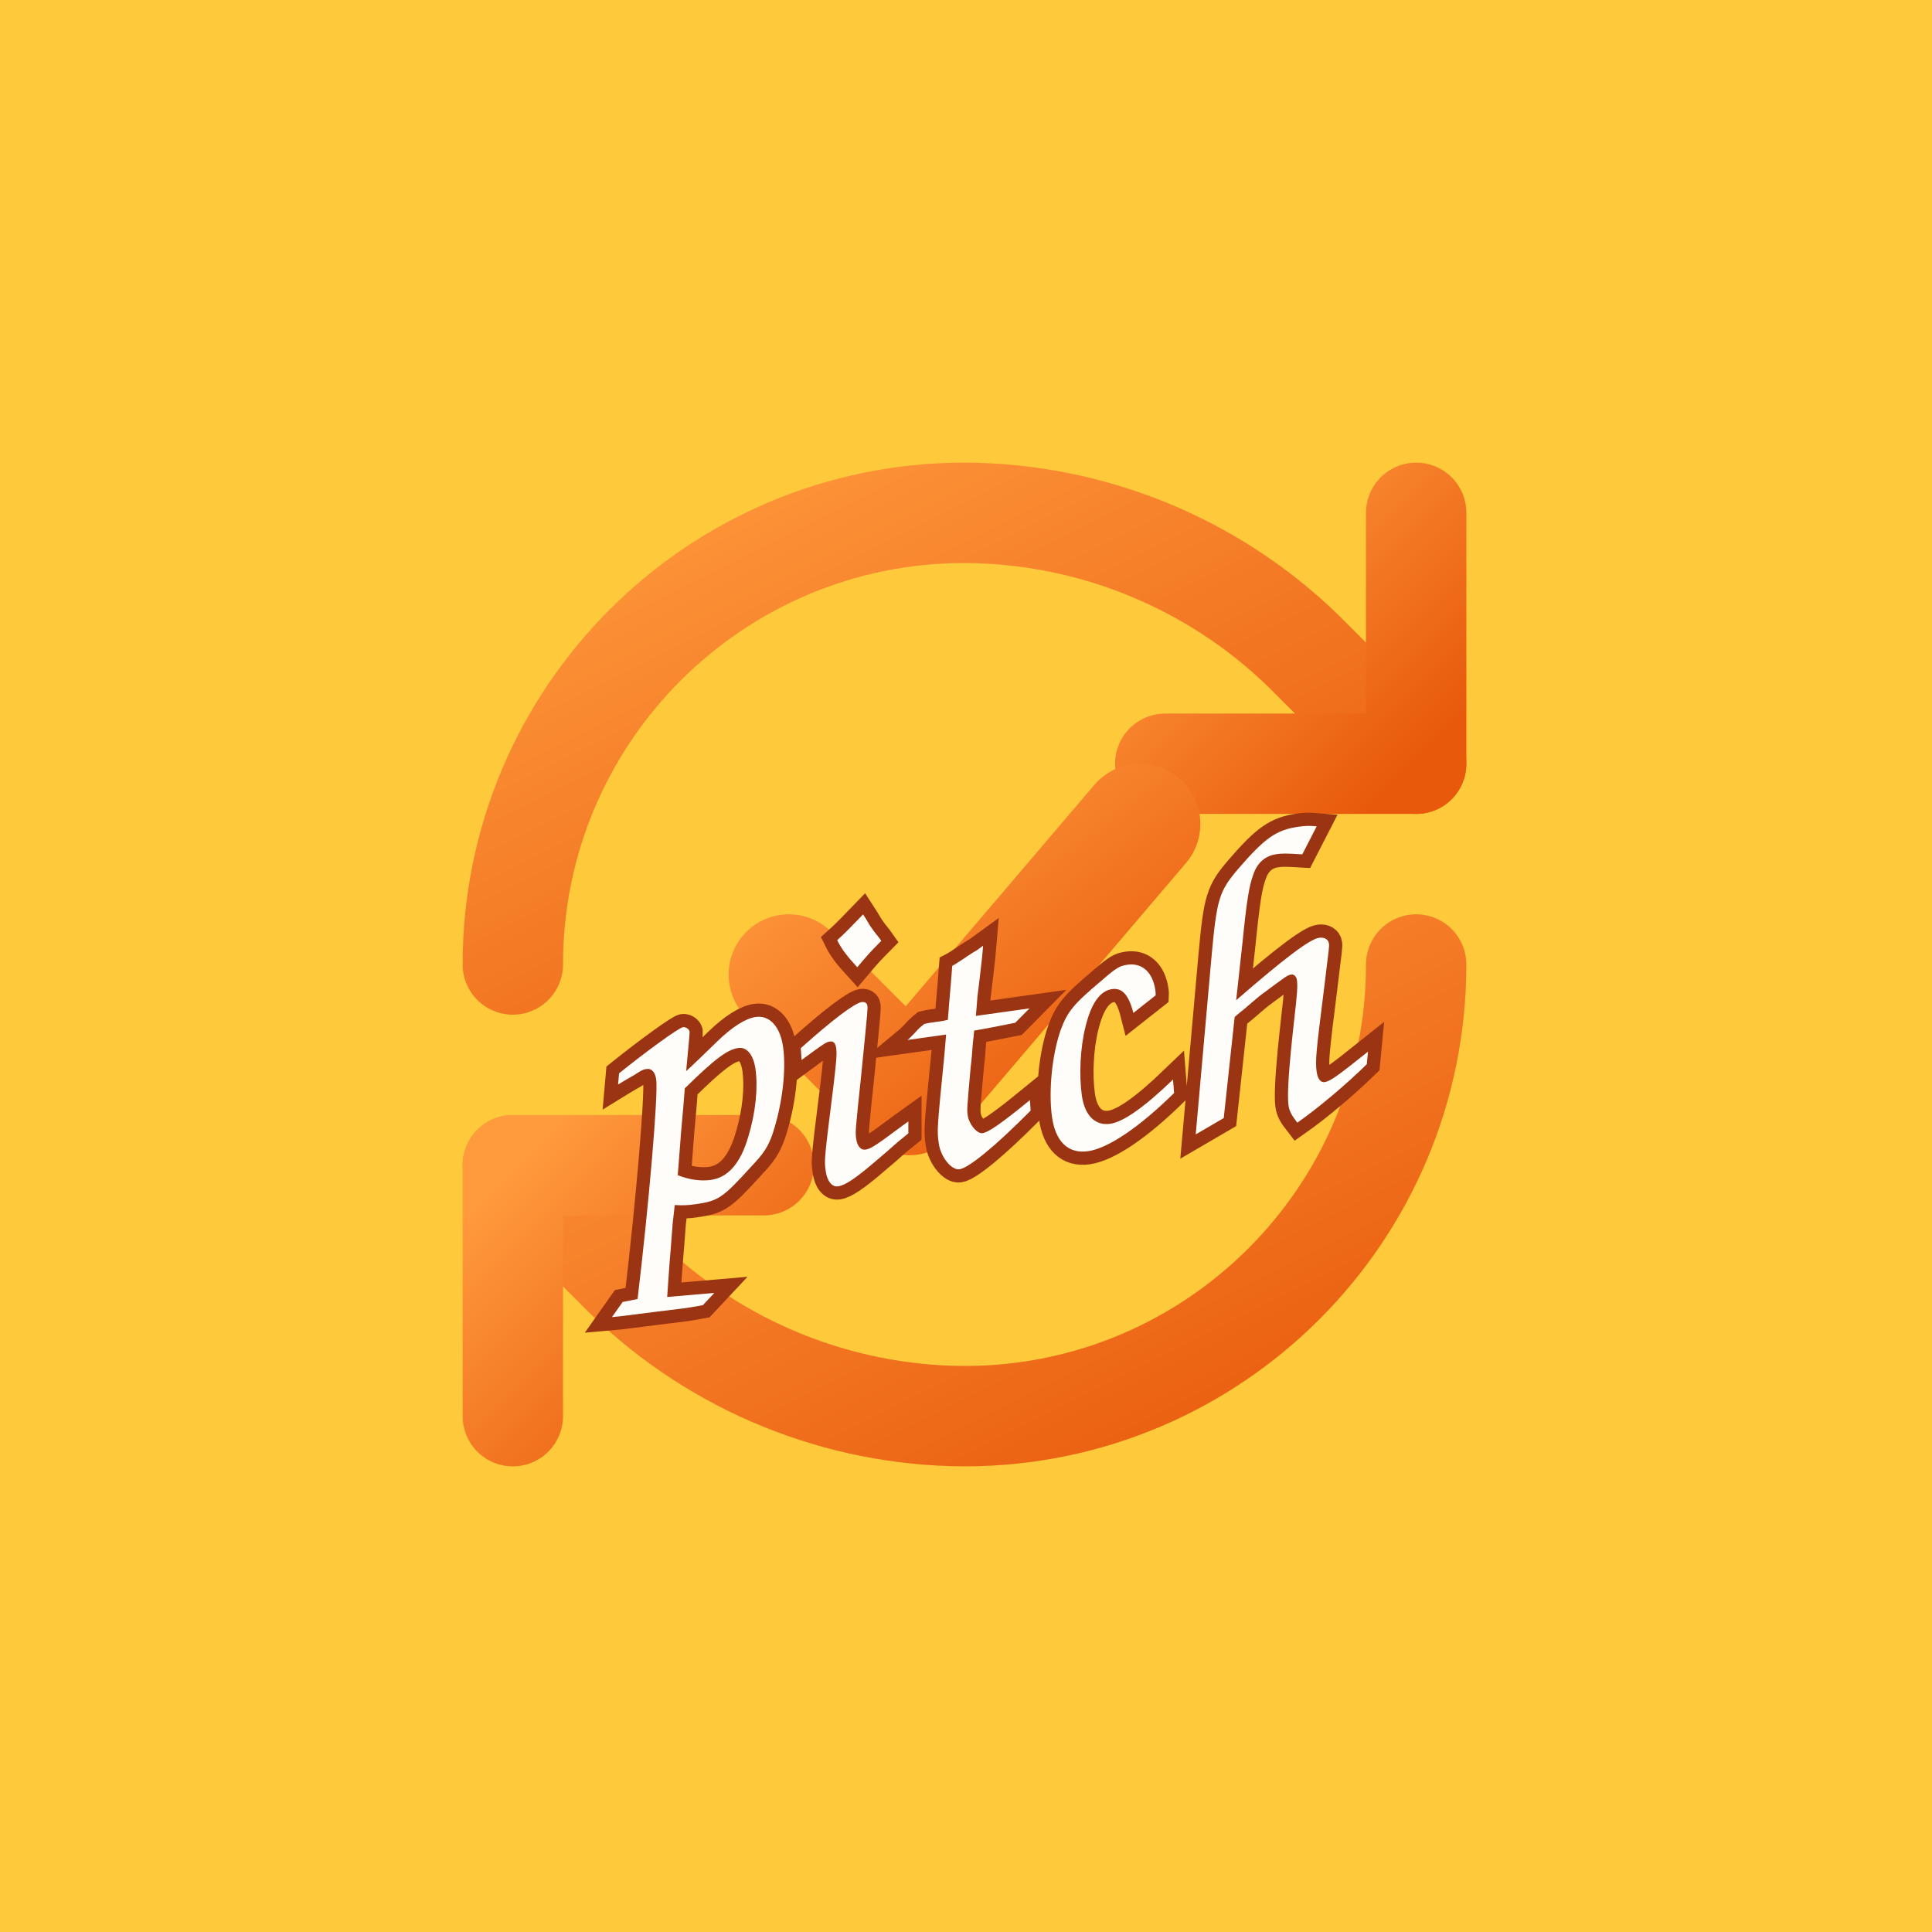
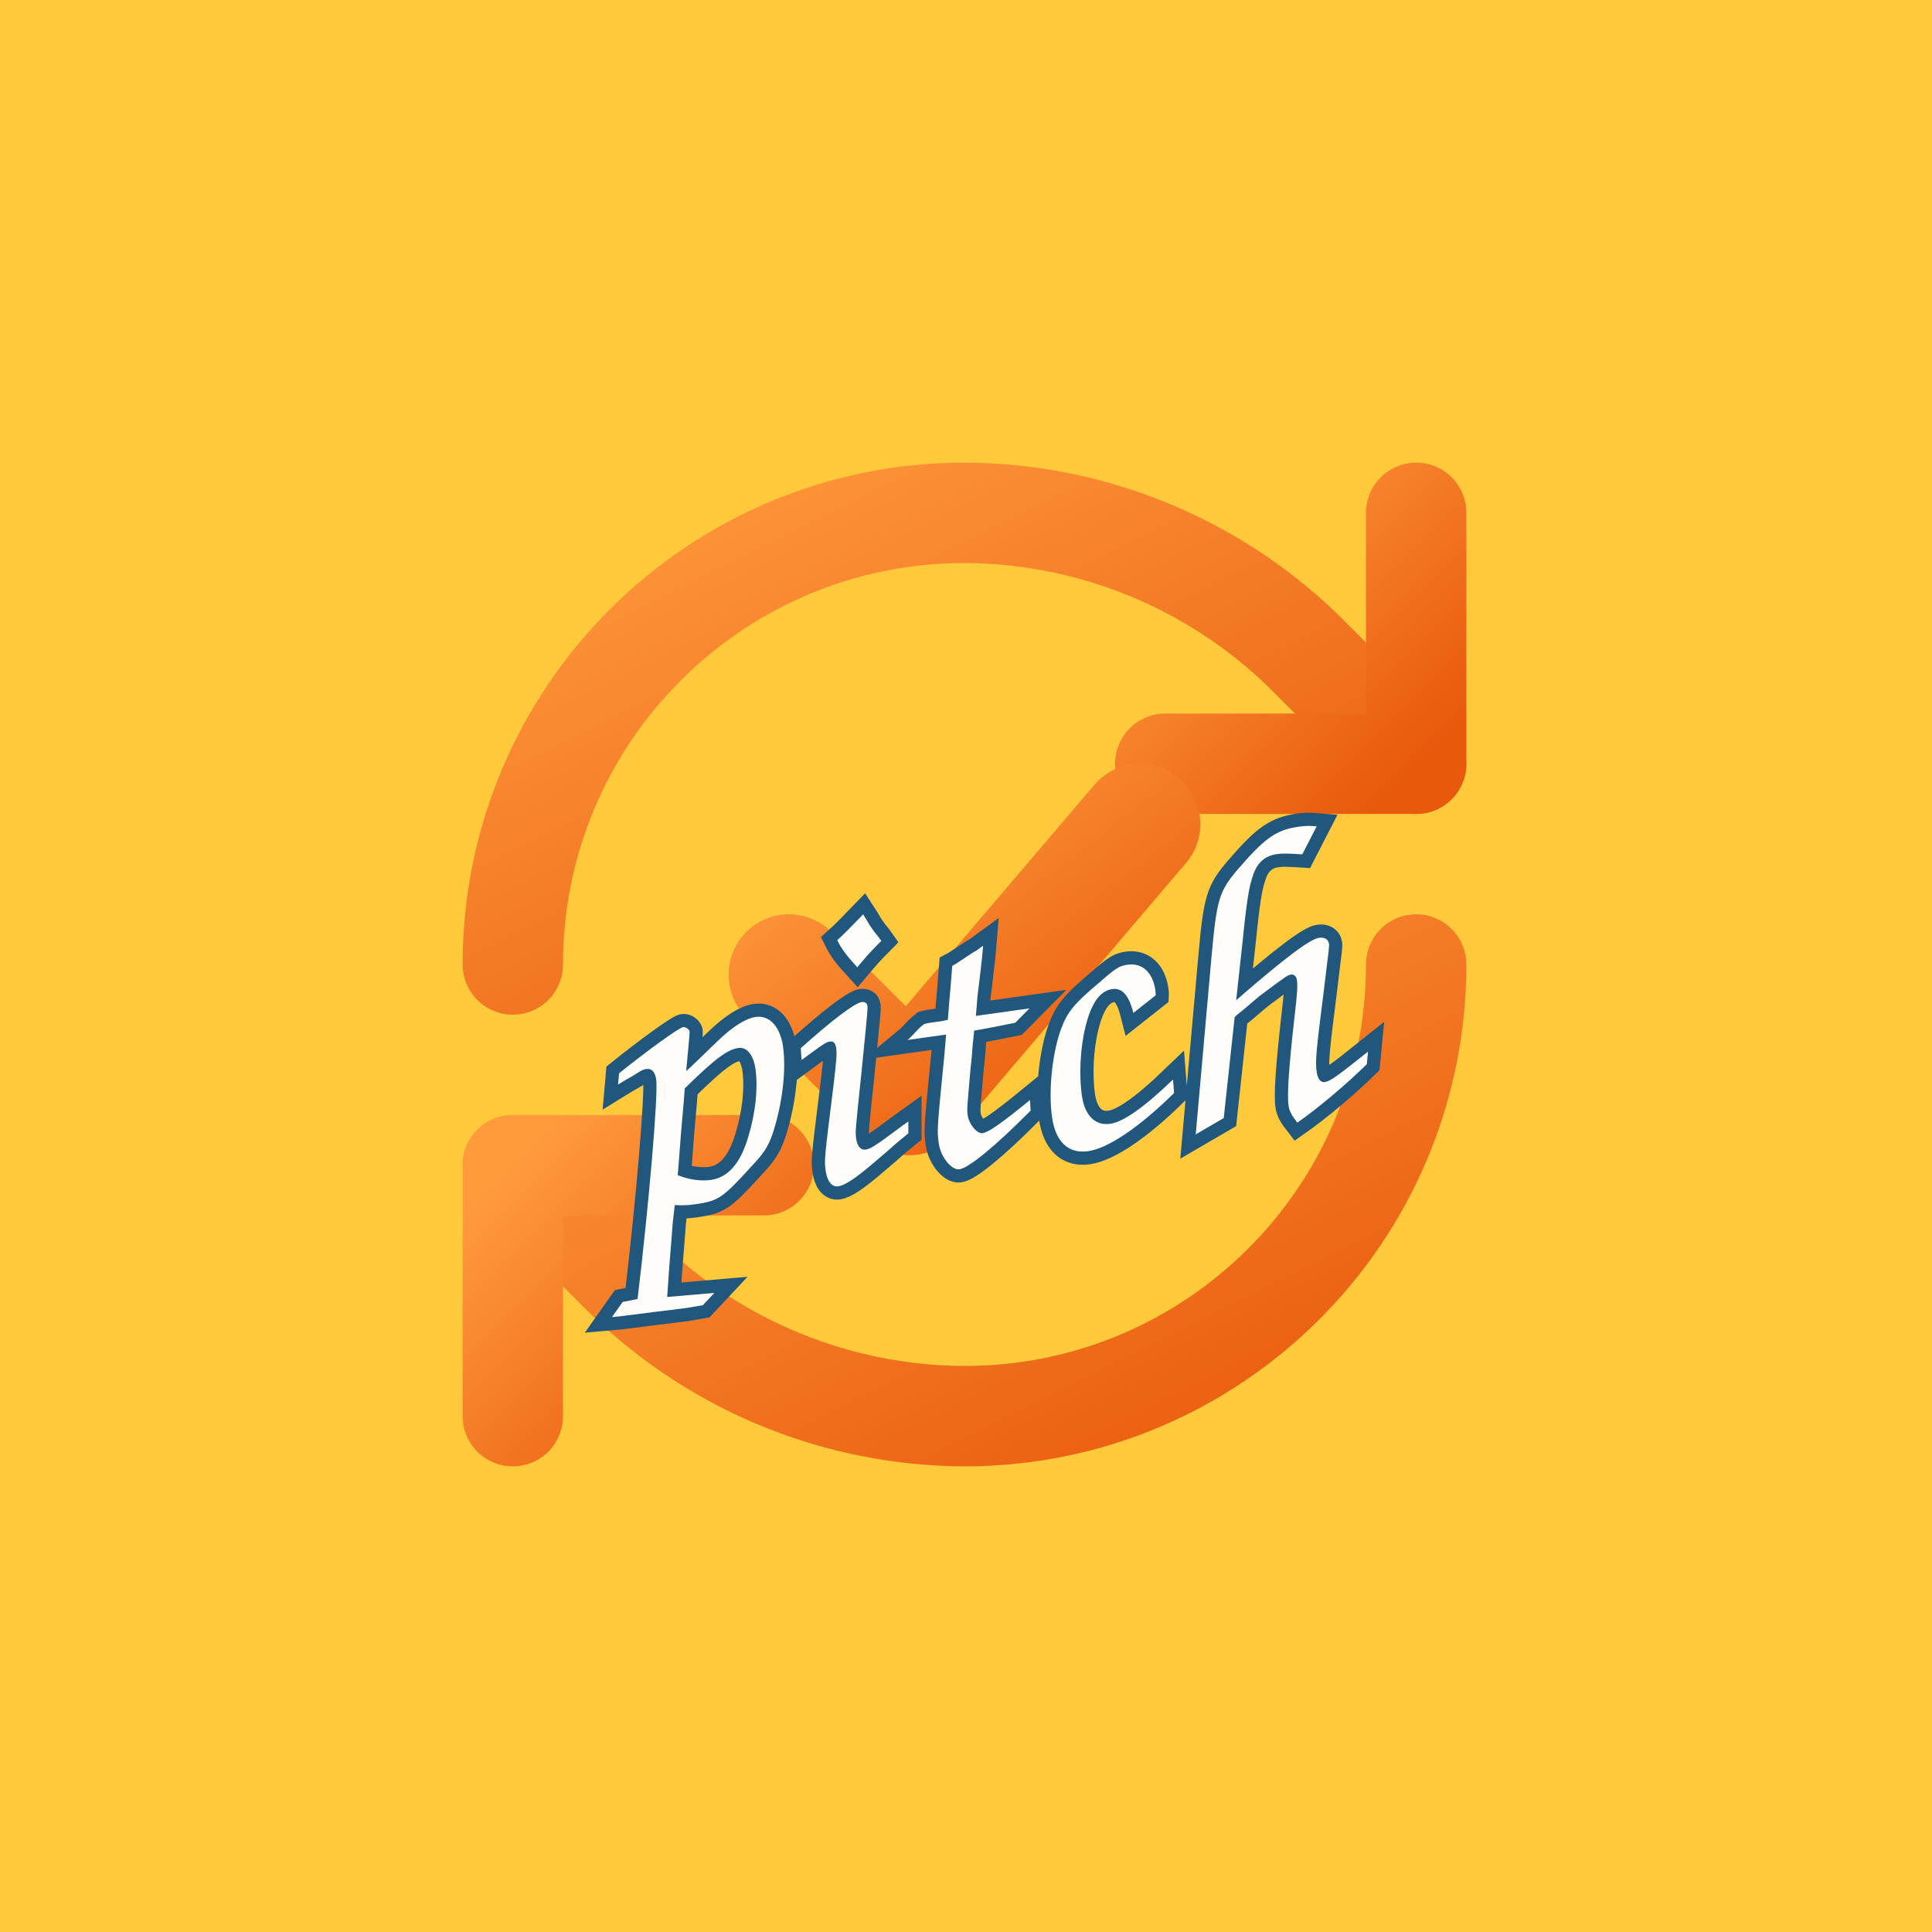
<svg xmlns="http://www.w3.org/2000/svg" width="512" height="512" viewBox="0 0 512 512">
  <defs>
    <linearGradient id="g" x1="0" y1="0" x2="1" y2="1">
      <stop offset="0" stop-color="#FF9A3D" />
      <stop offset="1" stop-color="#E8590C" />
    </linearGradient>
  </defs>
  <rect width="512" height="512" fill="#FFC93C" />
  <g transform="translate(96,96) scale(13.3)" fill="none" stroke="url(#g)" stroke-width="2" stroke-linecap="round" stroke-linejoin="round">
    <path d="M3 12a9 9 0 0 1 9-9 9.75 9.75 0 0 1 6.74 2.74L21 8" />
    <path d="M21 3v5h-5" />
    <path d="M21 12a9 9 0 0 1-9 9 9.75 9.75 0 0 1-6.74-2.74L3 16" />
    <path d="M3 21v-5h5" />
    <path d="M8.5 12.2l2.4 2.4 4.6-5.4" stroke-width="2.4" />
  </g>
  <g transform="rotate(-8 256 292)">
-     <text x="256" y="308" font-family="Pacifico, 'Snell Roundhand', 'Brush Script MT', cursive" font-size="112" fill="#fffdf9" stroke="#9a3412" stroke-width="7" paint-order="stroke" text-anchor="middle">pitch</text>
+     <text x="256" y="308" font-family="Pacifico, 'Snell Roundhand', 'Brush Script MT', cursive" font-size="112" fill="#fffdf9" stroke="#21577d" stroke-width="7" paint-order="stroke" text-anchor="middle">pitch</text>
  </g>
</svg>
